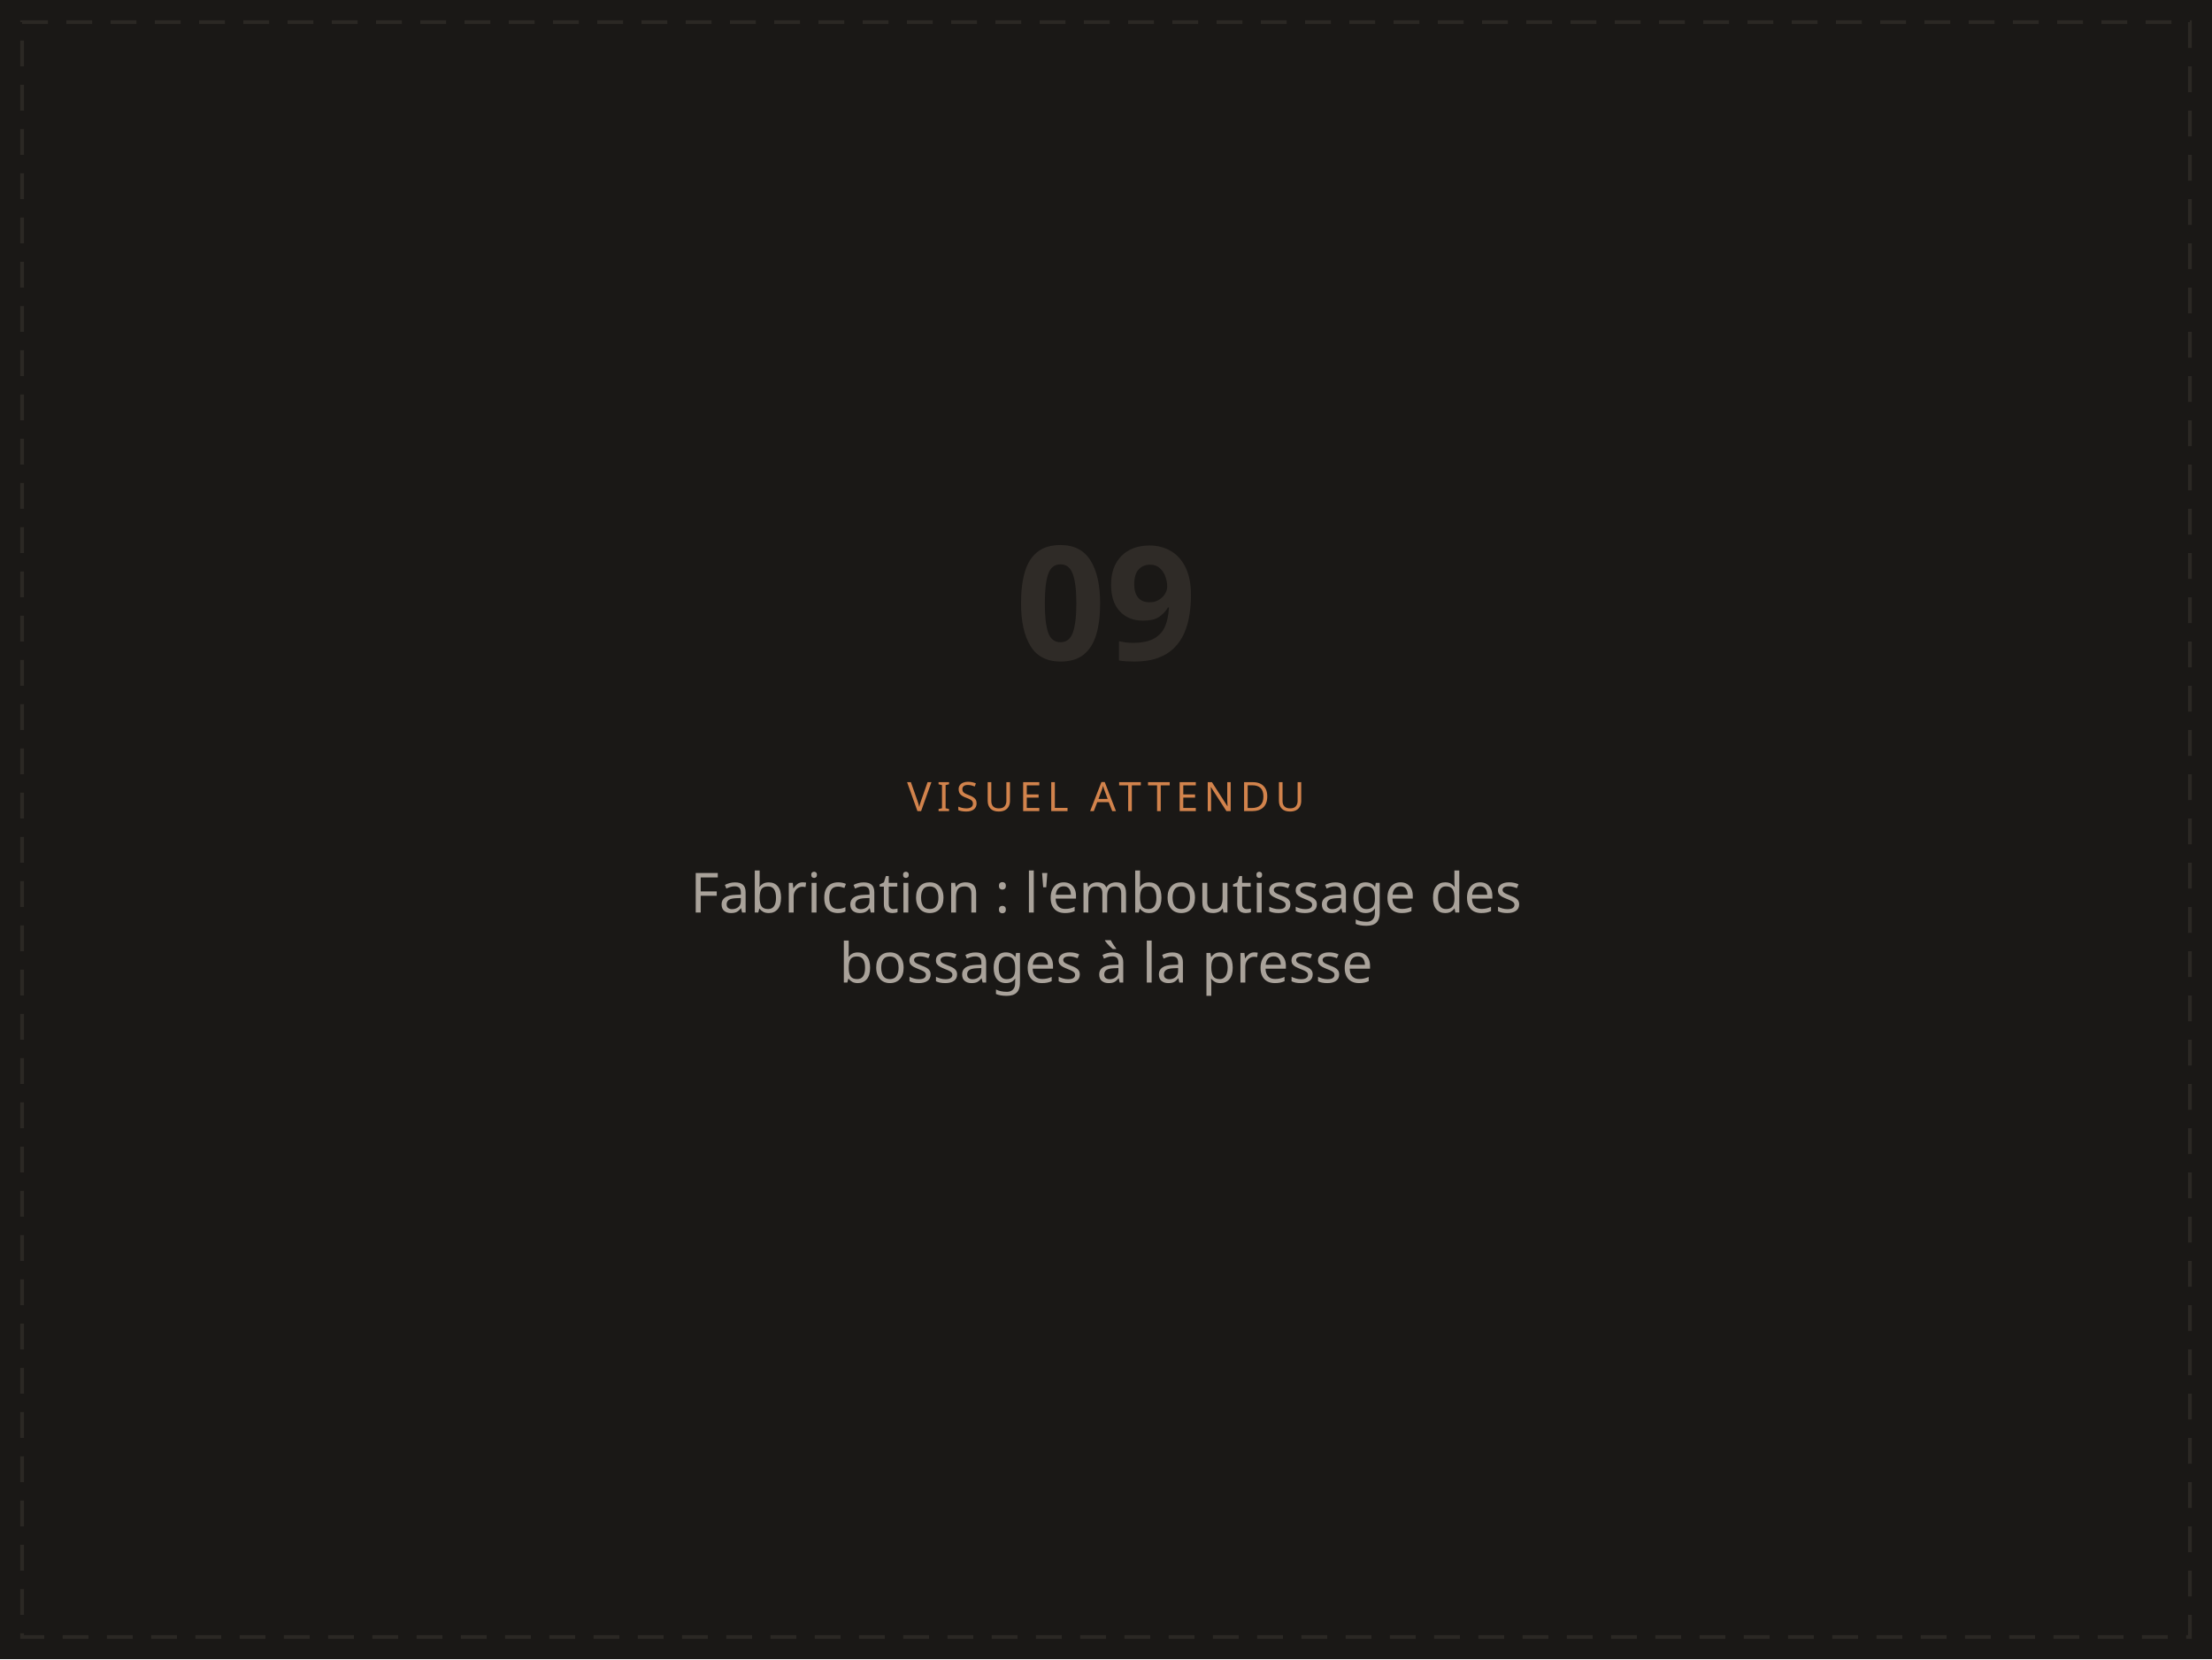
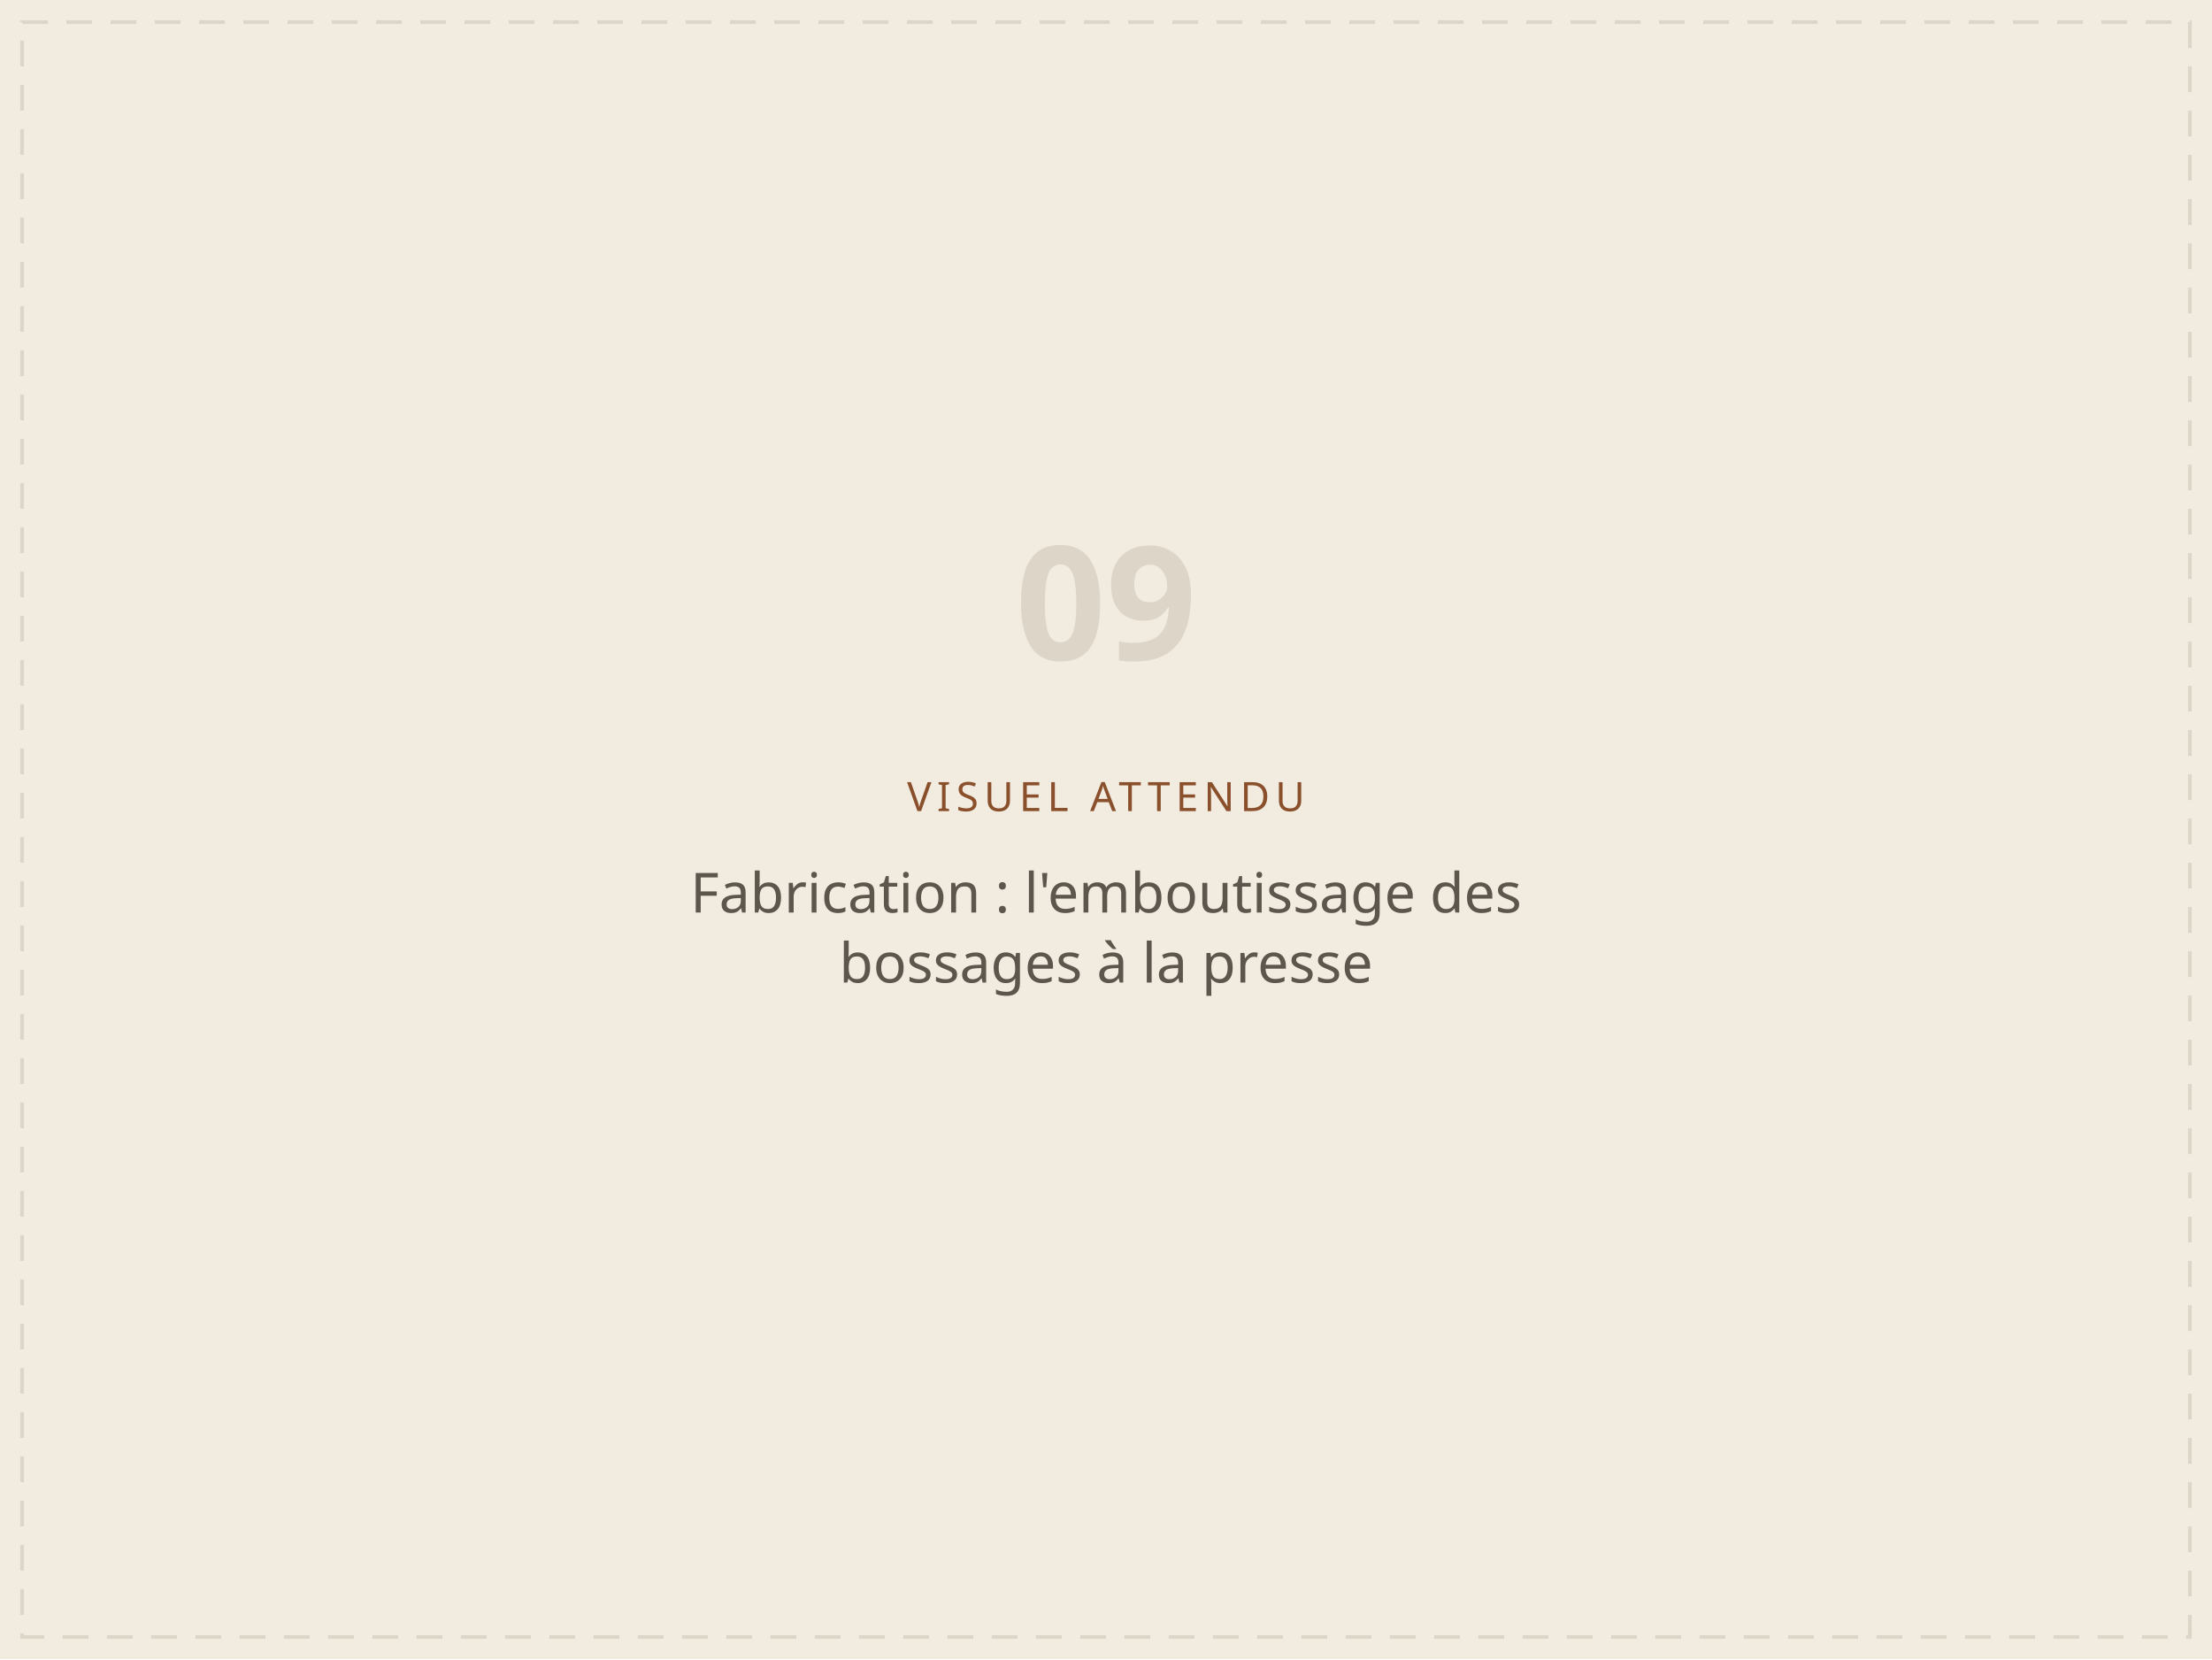
<svg xmlns="http://www.w3.org/2000/svg" viewBox="0 0 1200 900" width="1200" height="900" role="img" aria-label="Emplacement réservé : Fabrication : l'emboutissage des bossages à la presse. Visuel à venir.">
-   <rect width="1200" height="900" fill="#1a1816" />
-   <rect x="12" y="12" width="1176" height="876" fill="none" stroke="#2b2824" stroke-width="2" stroke-dasharray="14 10" />
-   <text x="600" y="358" text-anchor="middle" font-size="86" fill="#2f2b27" font-family="system-ui, sans-serif" font-weight="700">09</text>
-   <text x="600" y="440" text-anchor="middle" font-size="22" fill="#d2834c" font-family="system-ui, sans-serif" letter-spacing="3">VISUEL ATTENDU</text>
-   <text x="600" y="495" text-anchor="middle" font-size="30" fill="#a9a29a" font-family="system-ui, sans-serif">Fabrication : l'emboutissage des</text>
-   <text x="600" y="533" text-anchor="middle" font-size="30" fill="#a9a29a" font-family="system-ui, sans-serif">bossages à la presse</text>
+   <rect width="1200" height="900" fill="#f1ebe0" />
+   <rect x="12" y="12" width="1176" height="876" fill="none" stroke="#ddd5c7" stroke-width="2" stroke-dasharray="14 10" />
+   <text x="600" y="358" text-anchor="middle" font-size="86" fill="#ddd5c7" font-family="system-ui, sans-serif" font-weight="700">09</text>
+   <text x="600" y="440" text-anchor="middle" font-size="22" fill="#8a4f2b" font-family="system-ui, sans-serif" letter-spacing="3">VISUEL ATTENDU</text>
+   <text x="600" y="495" text-anchor="middle" font-size="30" fill="#5c564d" font-family="system-ui, sans-serif">Fabrication : l'emboutissage des</text>
+   <text x="600" y="533" text-anchor="middle" font-size="30" fill="#5c564d" font-family="system-ui, sans-serif">bossages à la presse</text>
</svg>
